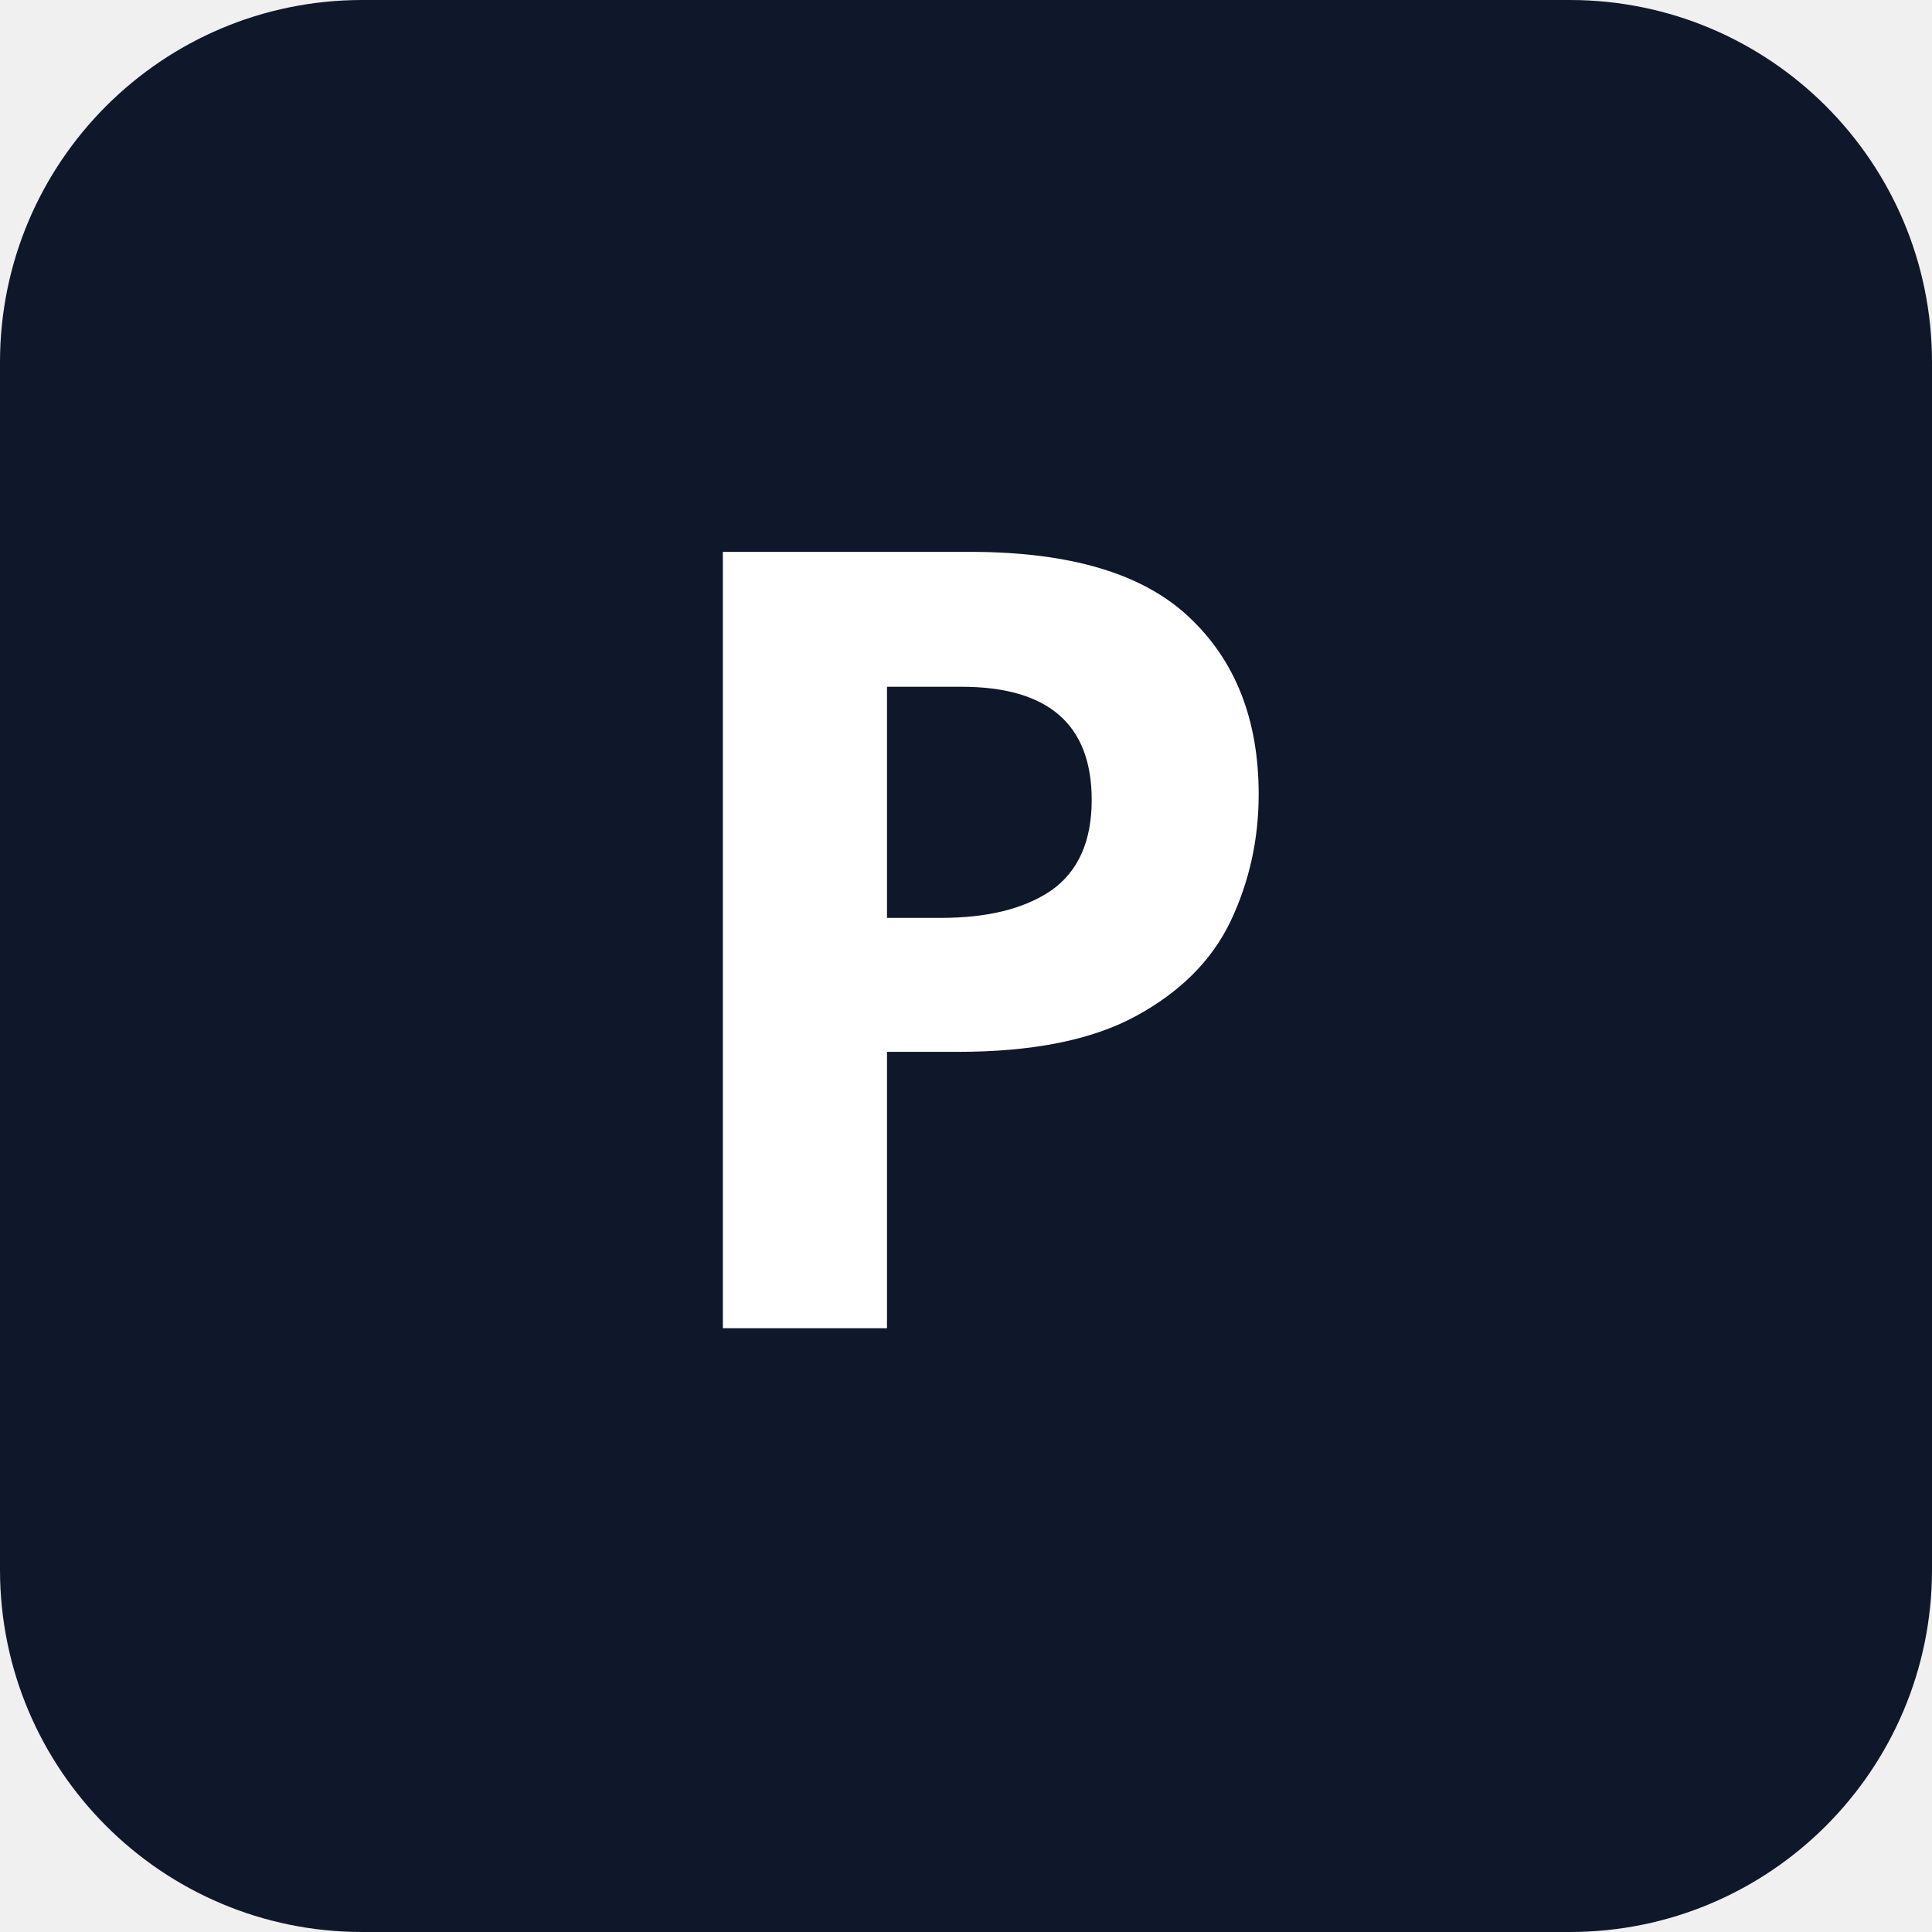
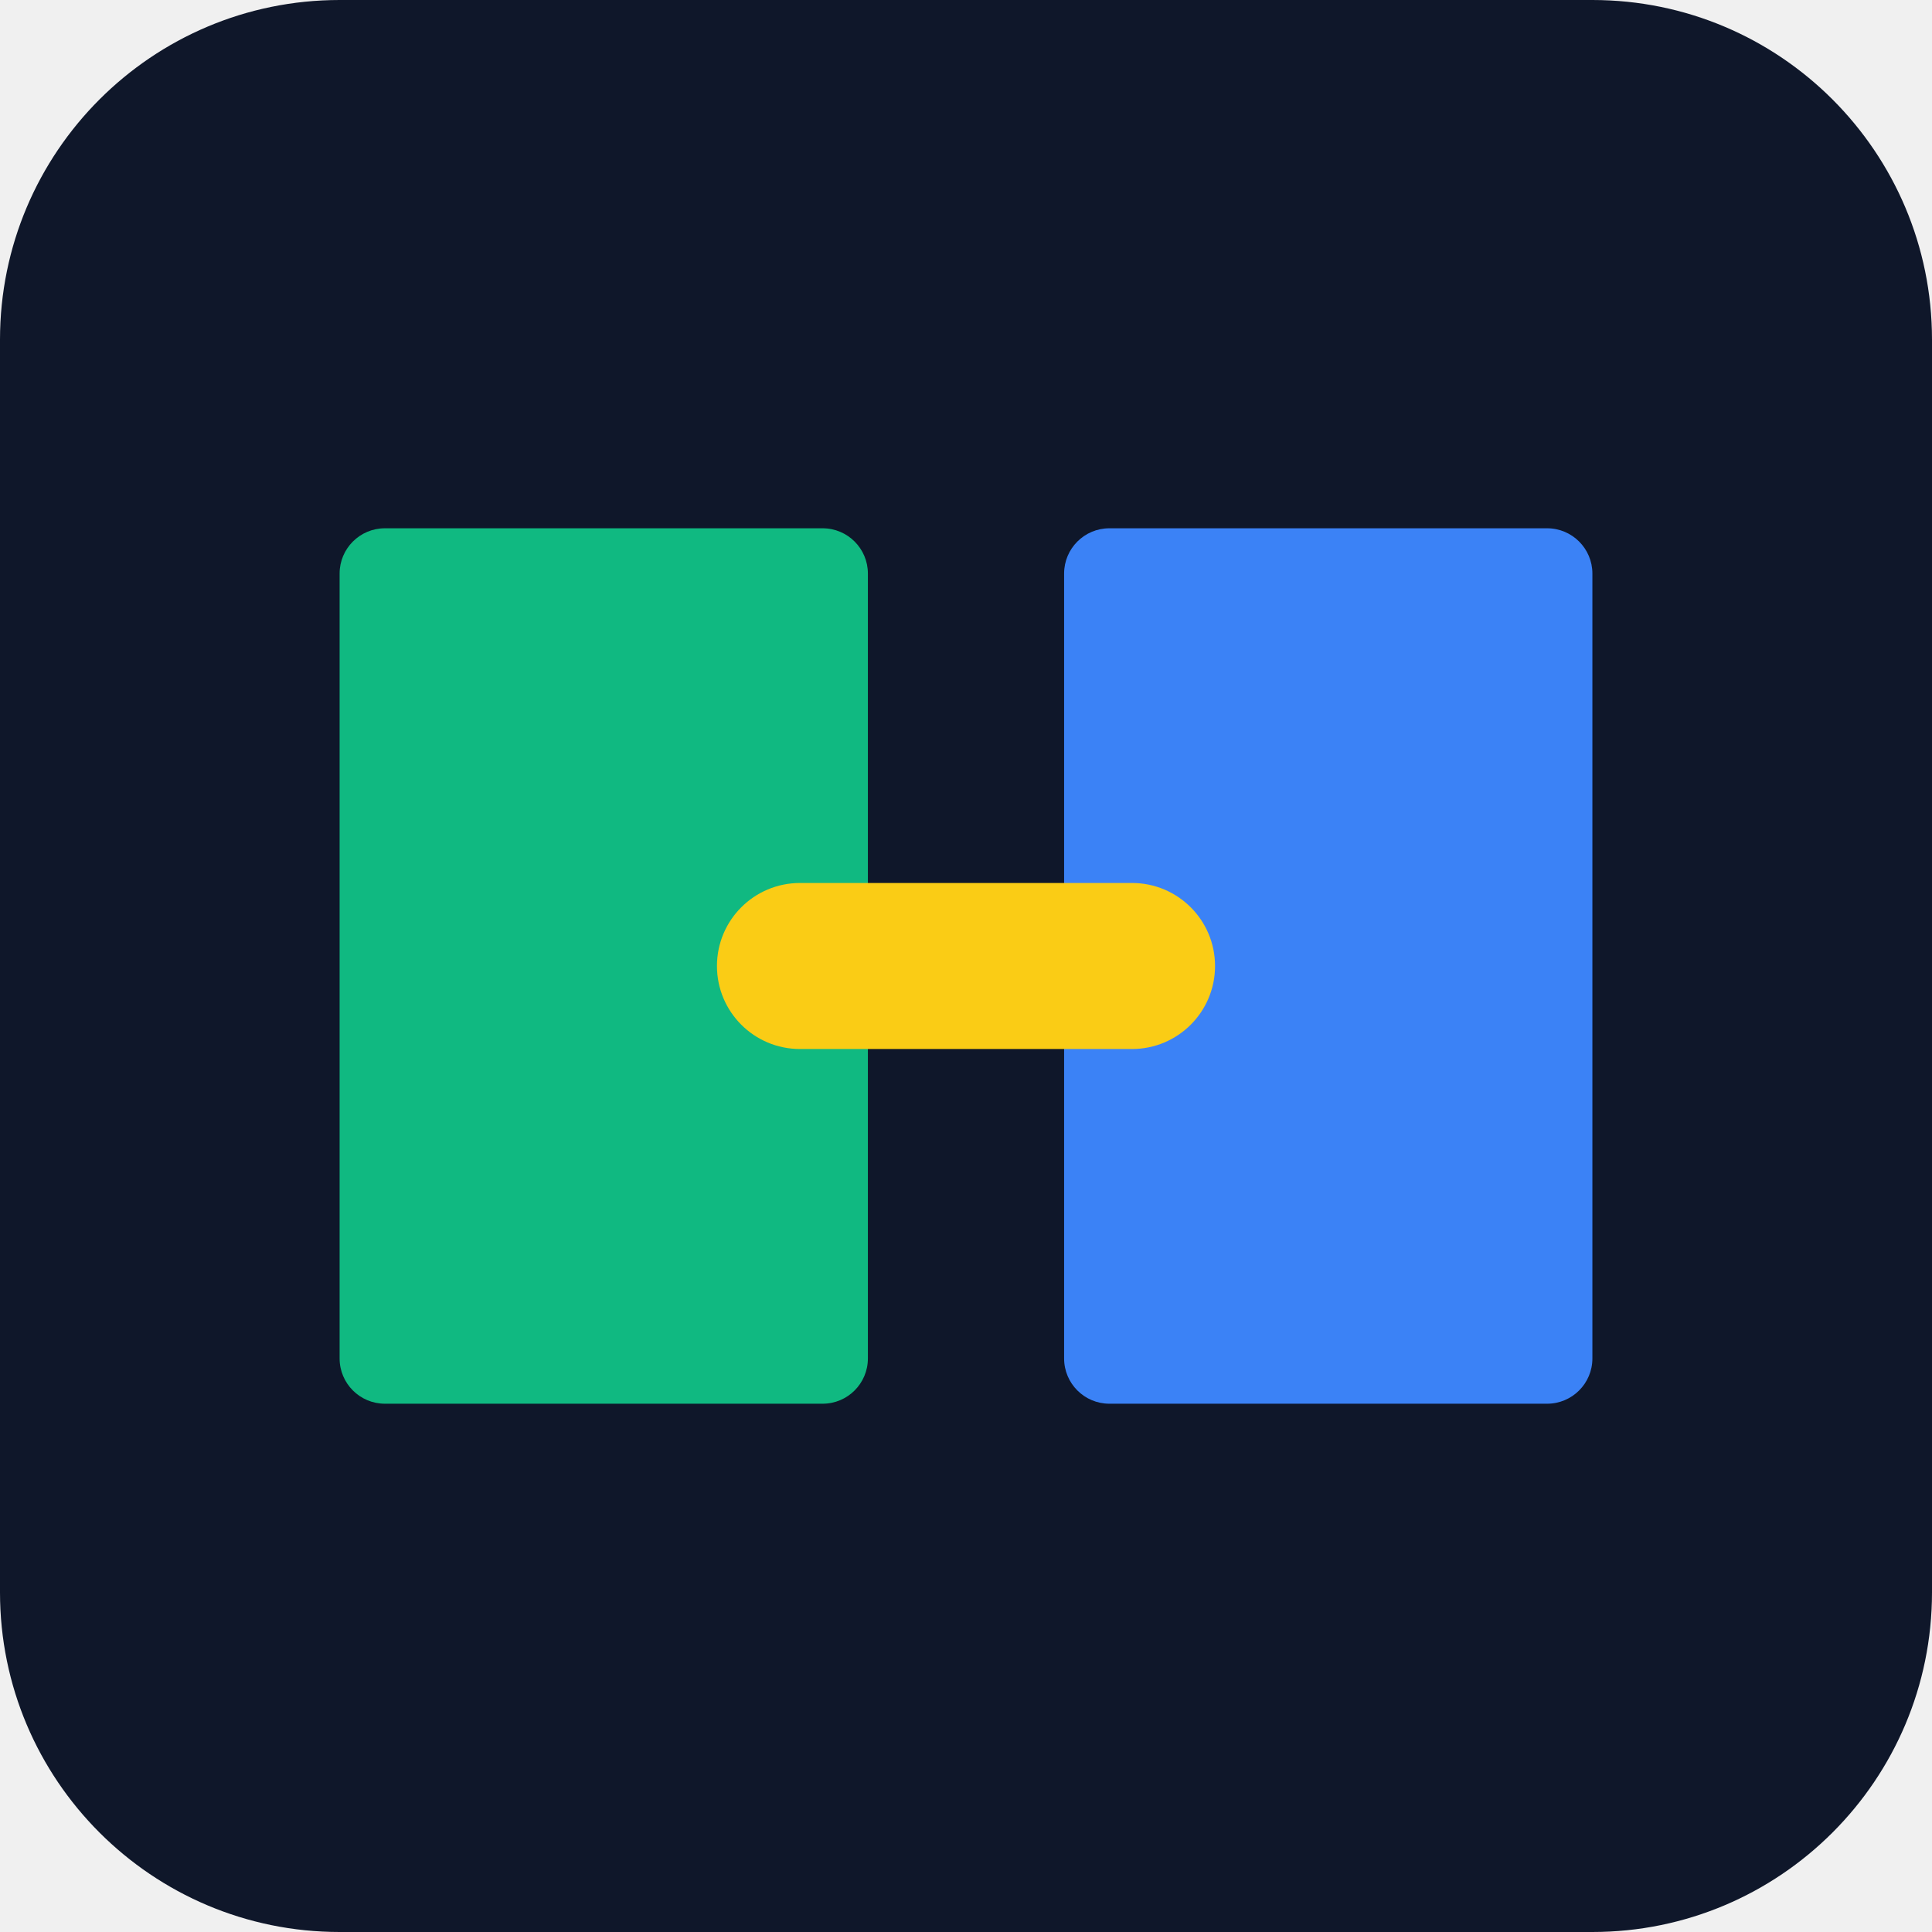
- <svg xmlns="http://www.w3.org/2000/svg" viewBox="0 0 32 32">
-   <rect width="32" height="32" rx="6" fill="#0f172a" />
-   <text x="16" y="22" text-anchor="middle" font-family="sans-serif" font-size="18" font-weight="700" fill="#fff">P</text>
+ <svg xmlns="http://www.w3.org/2000/svg" viewBox="0 0 1024 1024">
+   <rect width="1024" height="1024" rx="180" fill="#0f172a" />
+   <rect x="180" y="280" width="280" height="464" rx="24" fill="#10b981" />
+   <rect x="564" y="280" width="280" height="464" rx="24" fill="#3b82f6" />
+   <rect x="380" y="468" width="264" height="88" rx="44" fill="#facc15" />
</svg>
